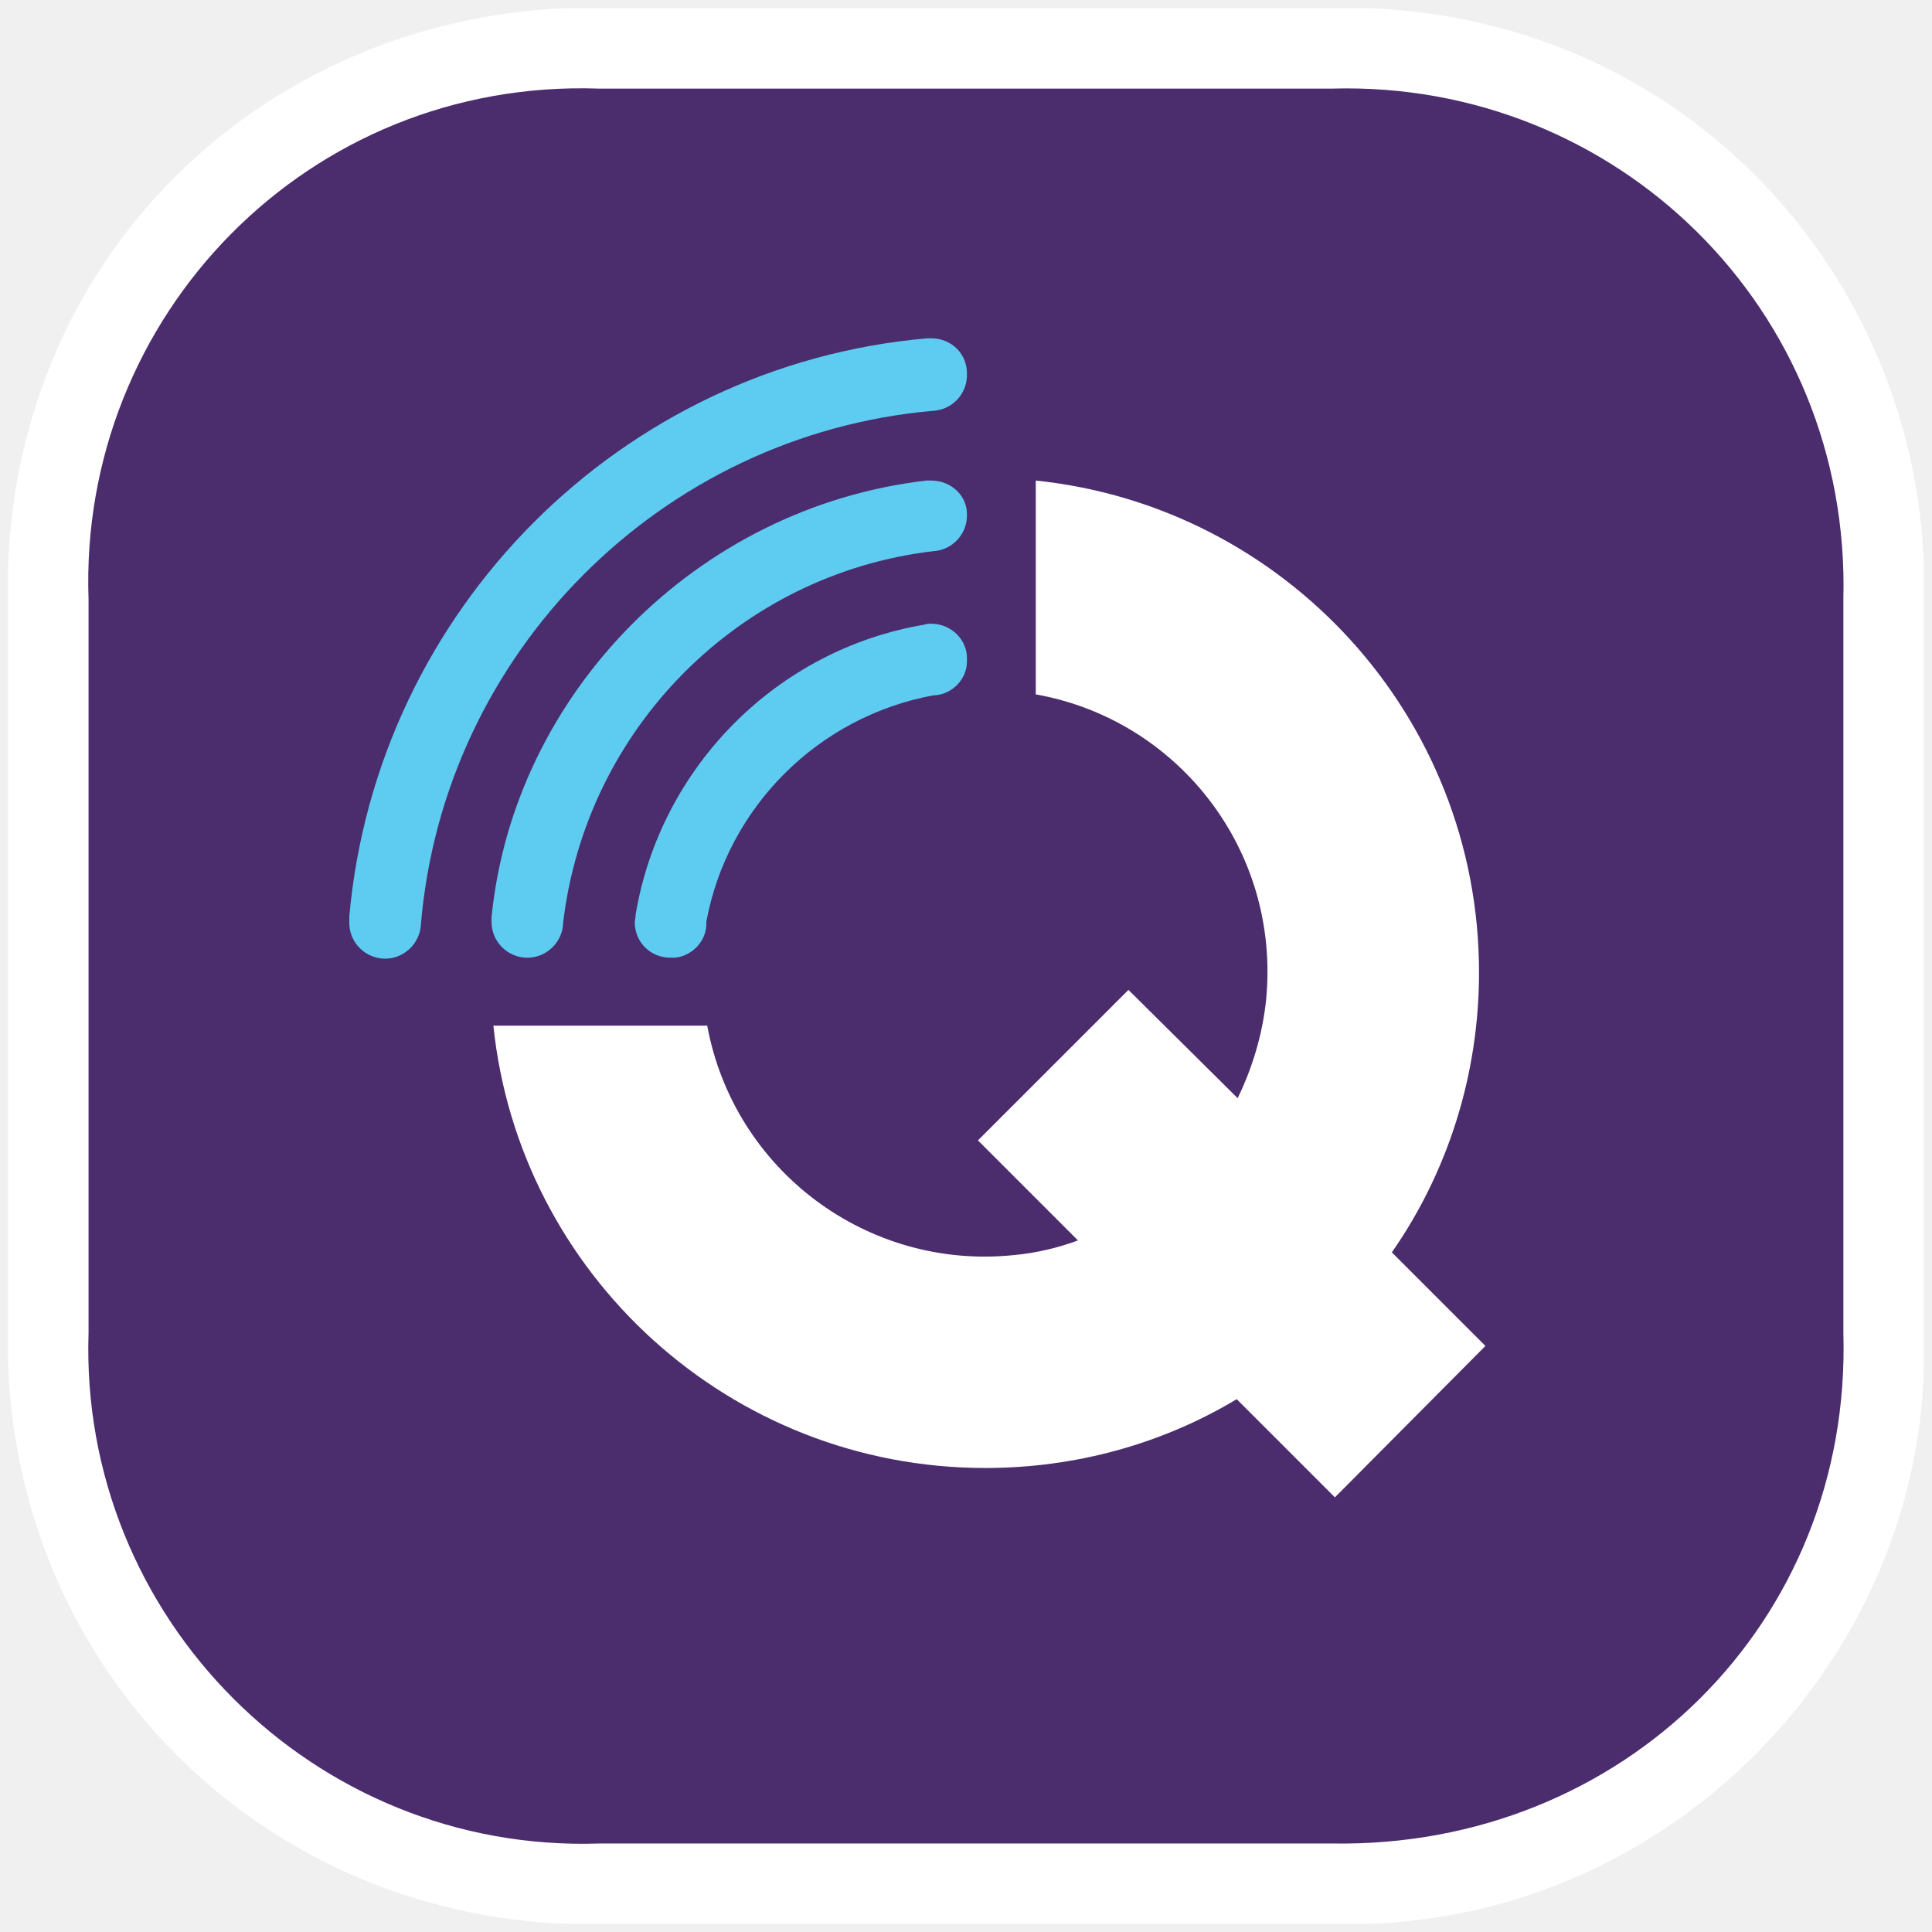
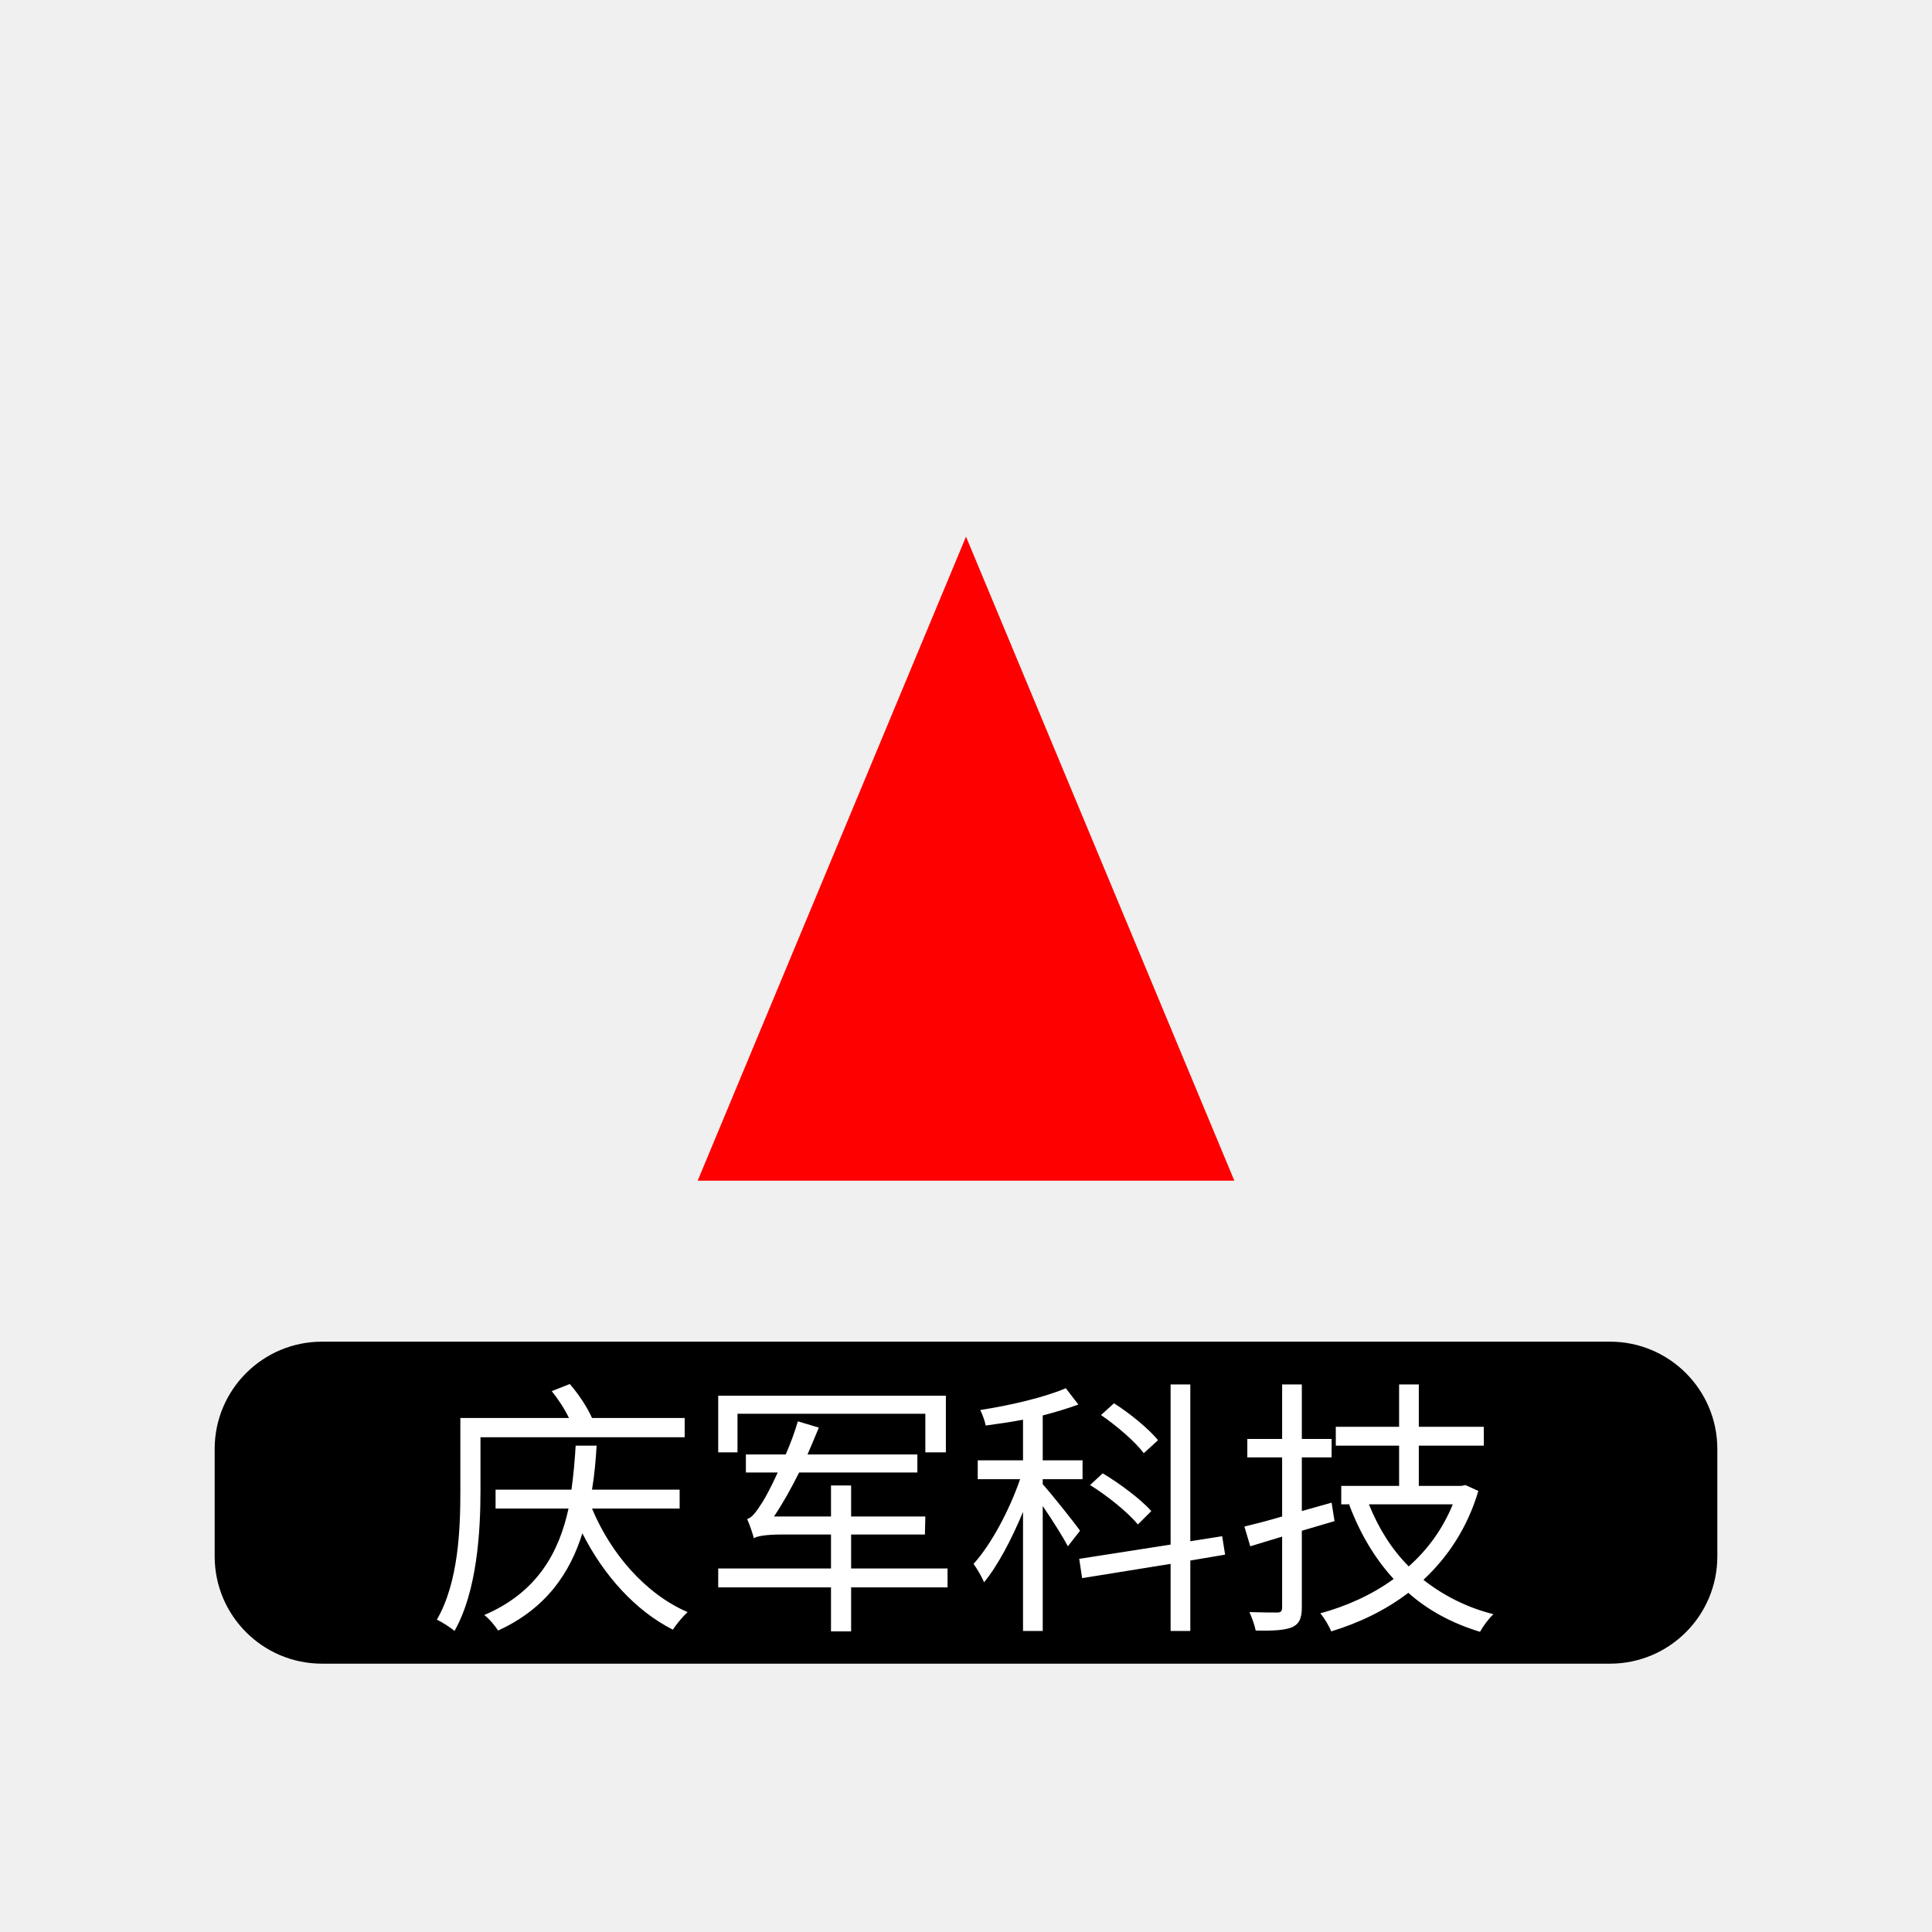
- <svg xmlns="http://www.w3.org/2000/svg" xml:space="preserve" id="Layer_1" width="72" height="72" x="0" y="0" version="1.1">
-   <style id="style873" type="text/css">
-         .st1{fill:#4b2c6d}.st2{fill:#5ecbf1}
-     </style>
-   <path id="path877-3" d="M50.922.301H21.078C9.763.803.739 9.417.302 21.077V50.92C.78 62.411 9.766 71.246 21.078 71.697H50.92c11.448-.331 20.533-9.834 20.776-20.776V21.077C71.342 10.284 62.925.735 50.922.301" class="st1" style="fill:#fff;fill-opacity:1" />
-   <path id="path877-1" d="M49.669 3.302H22.33c-10.857-.379-19.4 8.495-19.03 19.03V49.67c-.348 10.622 8.402 19.389 19.03 19.032h27.337c10.788.164 19.345-8.21 19.03-19.03v-27.34c.28-10.837-8.471-19.314-19.03-19.031Z" class="st1" style="fill:#4b2c6d;fill-opacity:.996" />
-   <path id="path879" d="M34.7 12.607h-.137c-11.423.992-20.52 10.123-21.546 21.546v.24c0 .752.616 1.334 1.334 1.334s1.3-.581 1.334-1.265c.855-10.157 8.96-18.263 19.084-19.152a1.333 1.333 0 0 0 1.265-1.265v-.068c.034-.788-.581-1.37-1.334-1.37" class="st2" />
-   <path id="path881" d="M34.7 17.908h-.171c-8.584.992-15.39 7.969-16.211 16.279v.171c0 .752.616 1.334 1.334 1.334s1.3-.581 1.334-1.265v-.034c.855-7.25 6.566-12.996 13.783-13.851a1.333 1.333 0 0 0 1.265-1.265v-.068c.034-.719-.581-1.301-1.334-1.301" class="st2" />
-   <path id="path883" d="M34.7 23.243c-.068 0-.171 0-.239.034-5.506.923-9.85 5.301-10.773 10.807v.034c0 .068-.034.205-.034.239 0 .752.581 1.334 1.334 1.334h.171c.616-.068 1.129-.581 1.163-1.197v-.137c.787-4.275 4.172-7.661 8.482-8.447h.068c.65-.068 1.163-.616 1.163-1.265v-.068c.033-.718-.582-1.334-1.335-1.334" class="st2" />
-   <path id="path883-3" d="m49.748 55.802-3.659-3.659c-2.736 1.642-5.951 2.565-9.371 2.565-9.508 0-17.374-7.216-18.331-16.484h7.969a10.52 10.52 0 0 0 11.423 8.55 9.4 9.4 0 0 0 2.394-.547l-3.728-3.728 5.609-5.609 4.07 4.036c.547-1.129.923-2.36 1.06-3.659.547-5.643-3.352-10.465-8.584-11.389v-7.969c9.268.958 16.519 8.789 16.519 18.331 0 3.865-1.197 7.49-3.249 10.431l3.488 3.488z" class="st2" style="fill:#fff;fill-opacity:1" />
+ <svg xmlns="http://www.w3.org/2000/svg" viewBox="0 0 72 72">
+   <rect x="8" y="50" width="56" height="12" rx="4" ry="4" fill="#000" />
+   <text x="36" y="60" font-family="SimSun" font-size="10" text-anchor="middle" fill="#fff">庆军科技</text>
+   <polygon points="36,20 46,44 26,44" fill="#ff0000" />
</svg>
